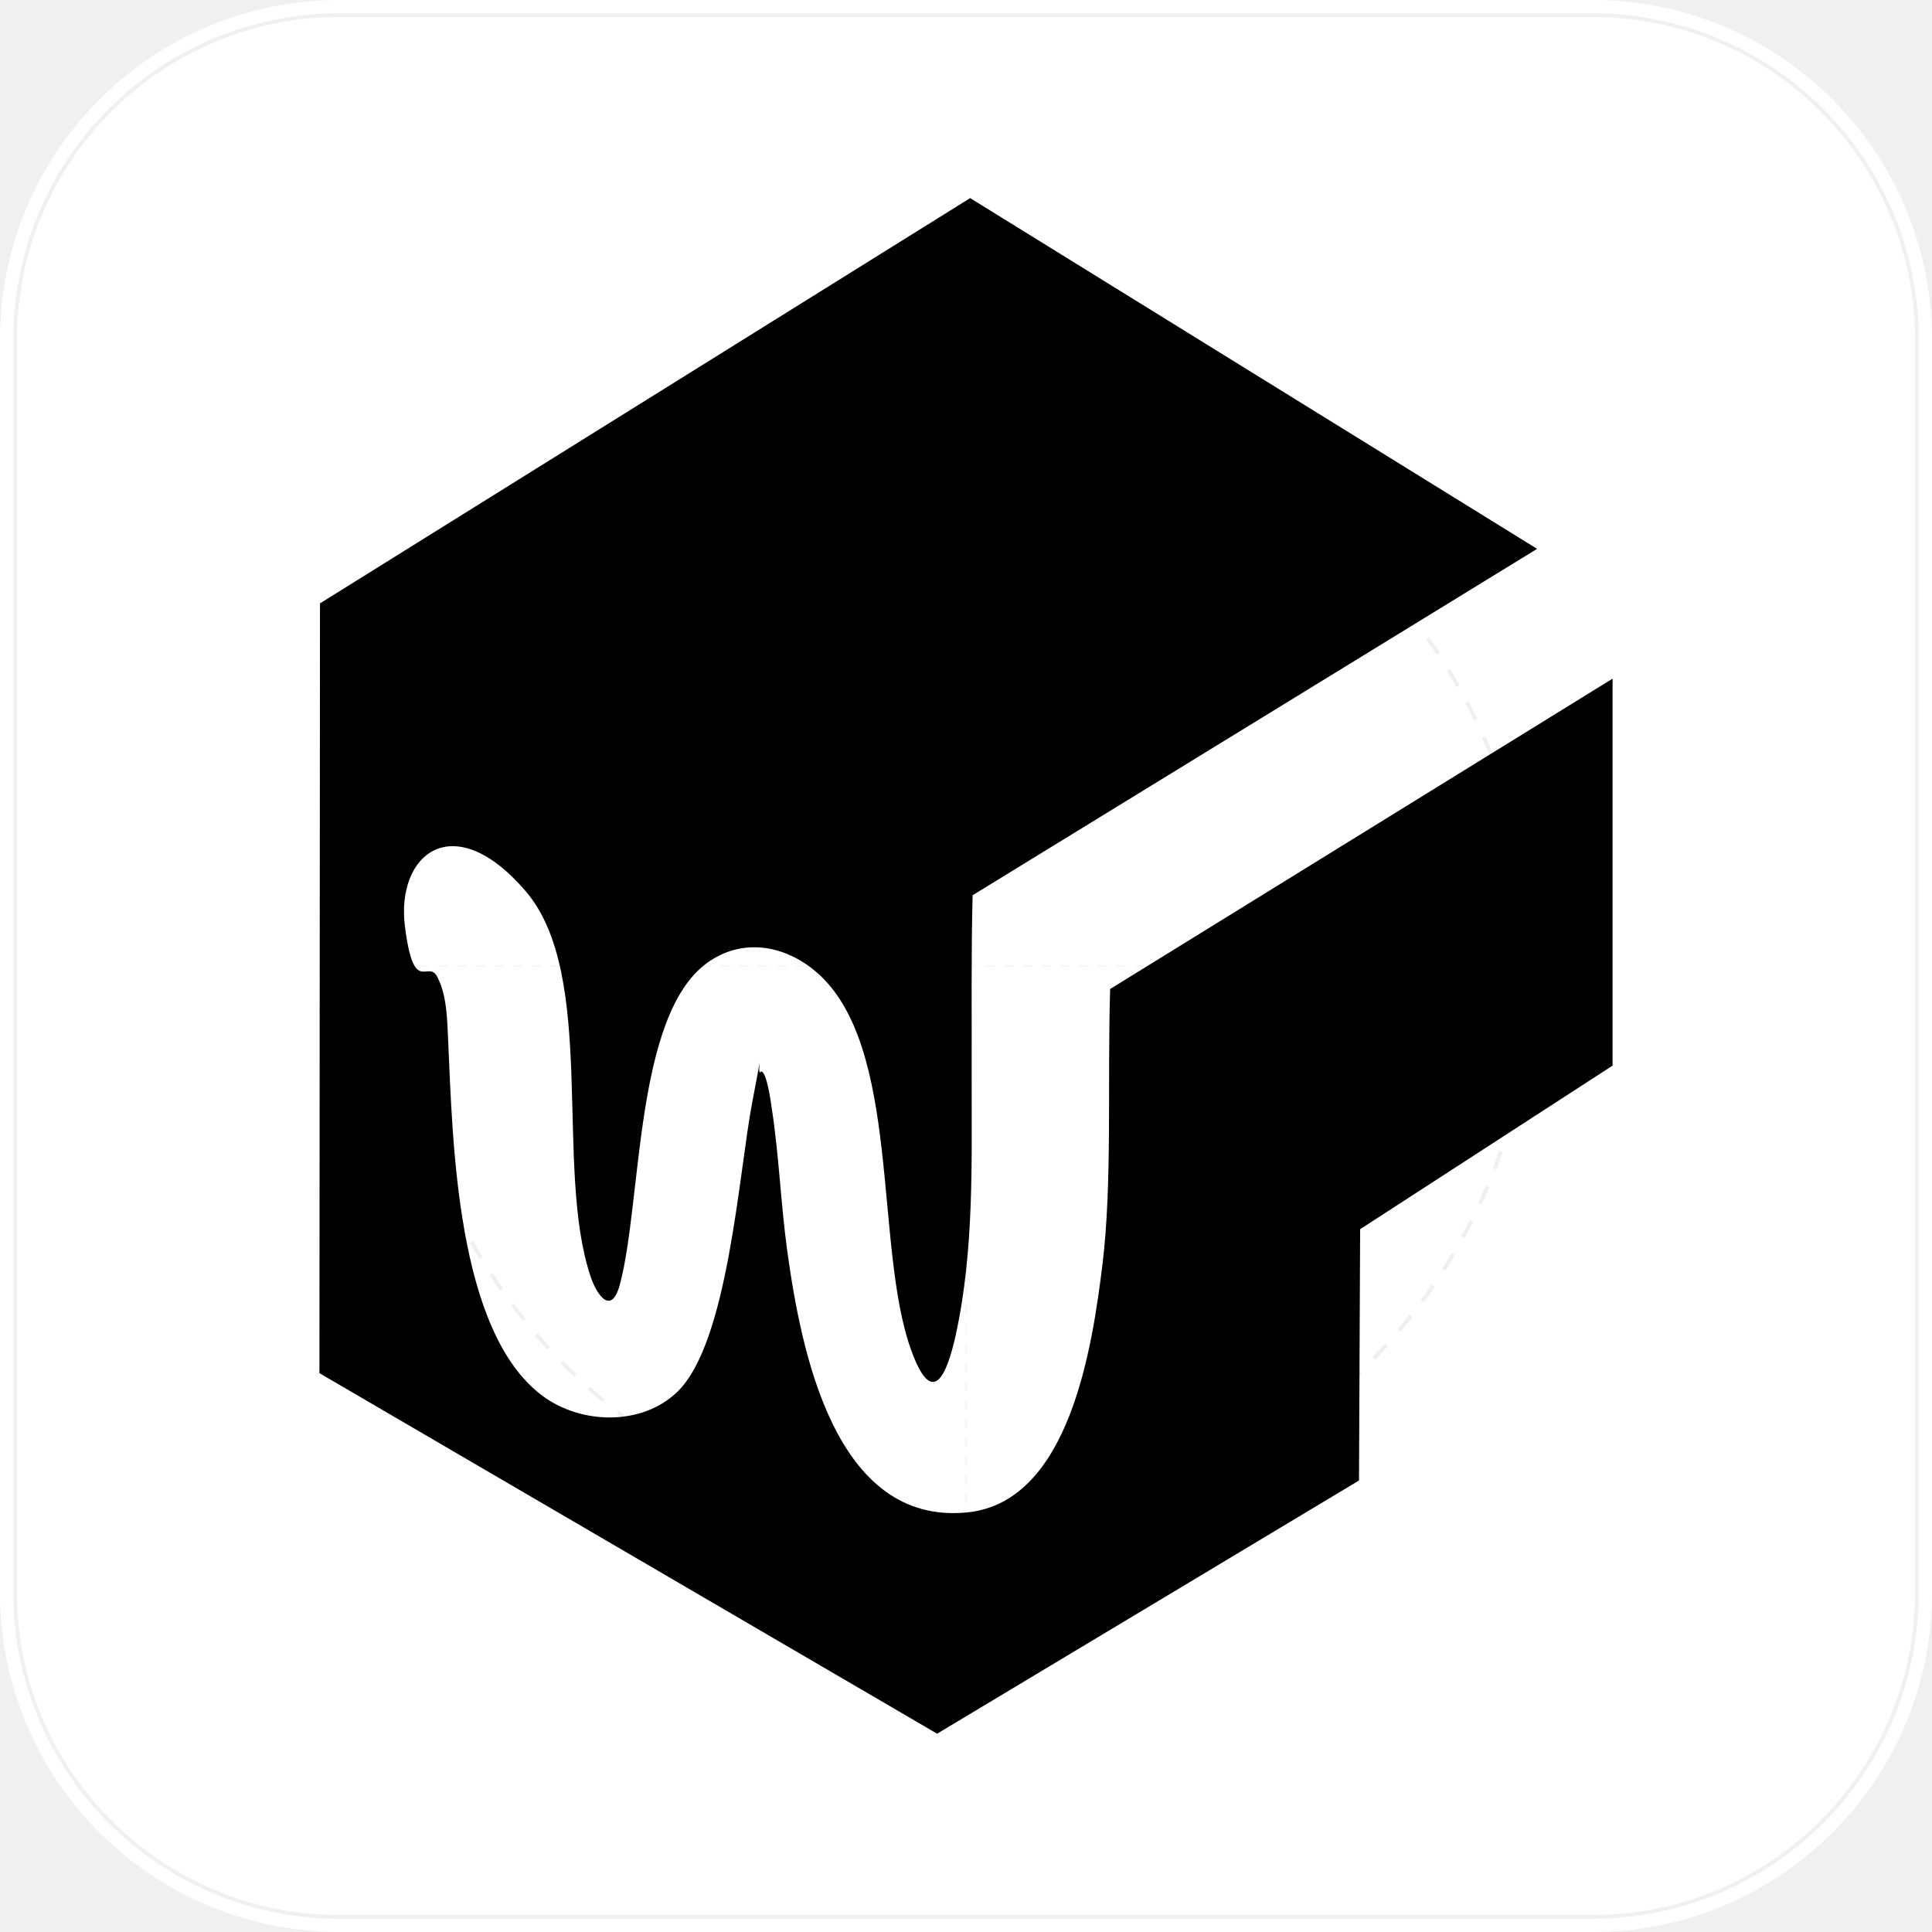
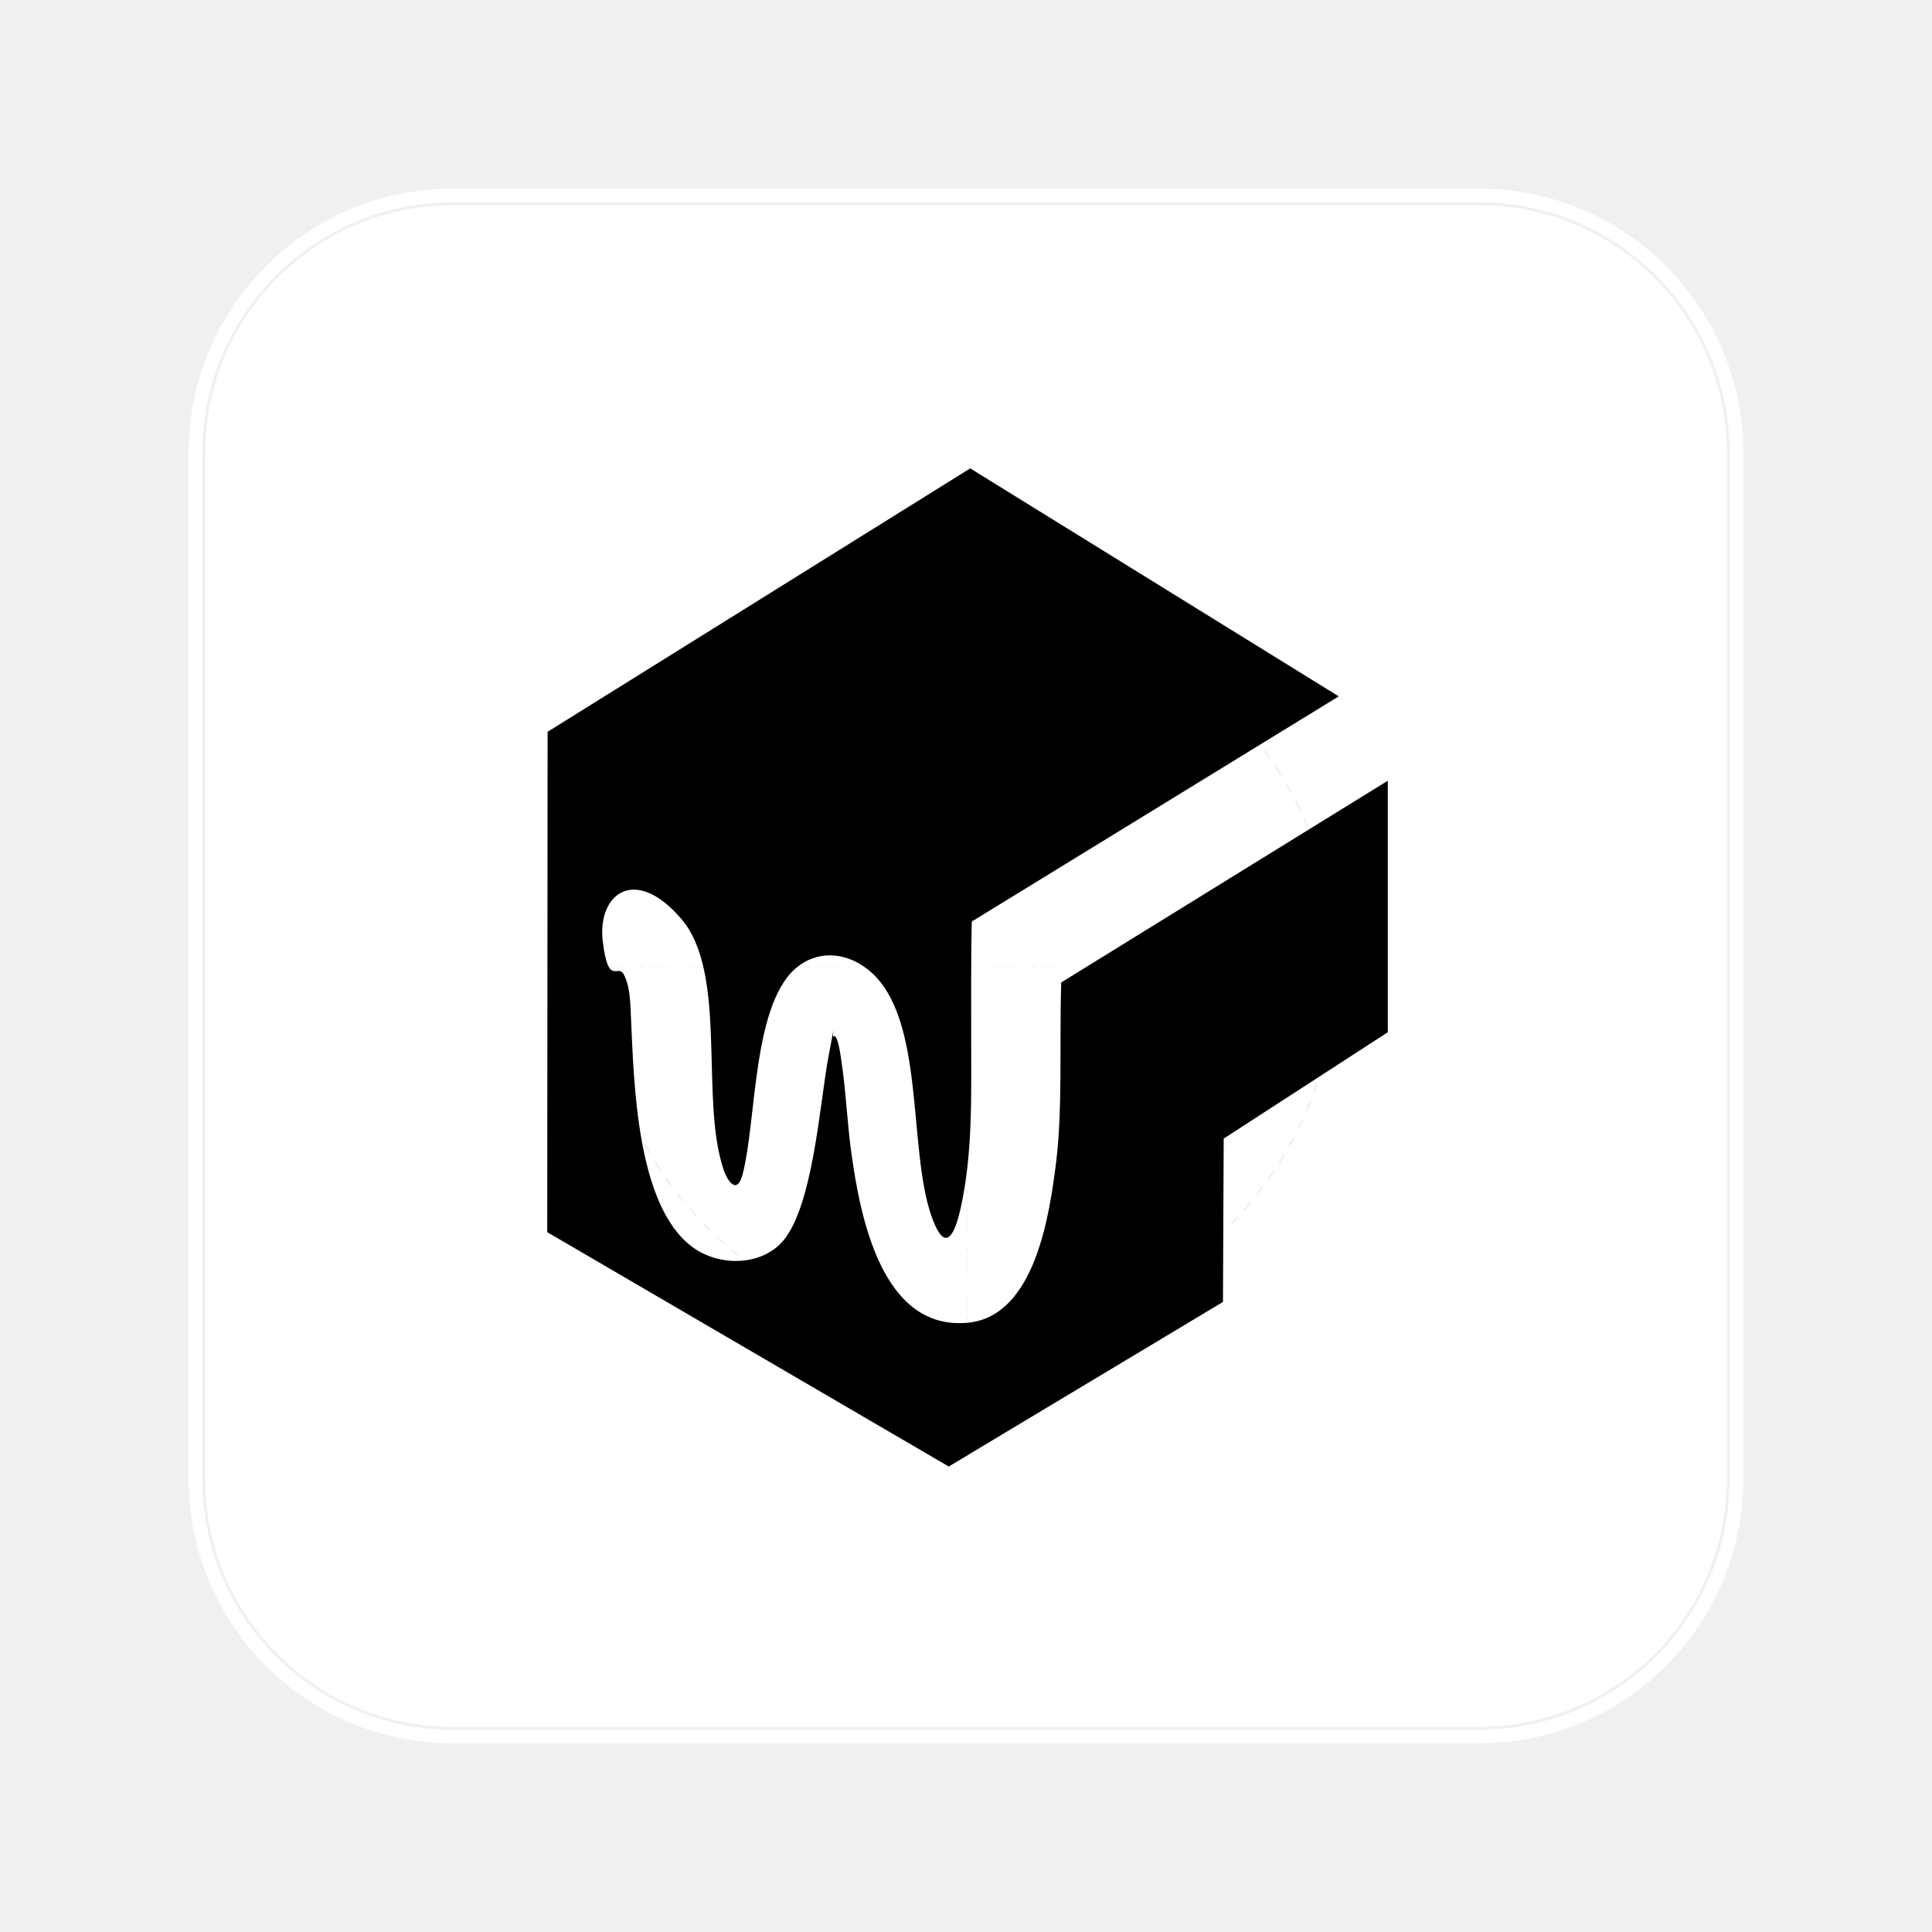
<svg xmlns="http://www.w3.org/2000/svg" id="Layer_1" version="1.1" viewBox="0 0 1024 1024">
  <defs>
    <style>
-       .st0 {
-         opacity: .5;
-         stroke-dasharray: 10 10;
-       }
- 
-       .st0, .st1 {
-         isolation: isolate;
-         stroke: #e0e0e0;
-       }
- 
-       .st0, .st1, .st2 {
-         fill: none;
-       }
- 
-       .st0, .st2 {
-         stroke-width: 2px;
-       }
- 
-       .st1 {
-         opacity: .3;
-         stroke-dasharray: 5 5;
-       }
- 
-       .st3 {
-         fill: #fff;
-       }
- 
-       .st2 {
-         stroke: #f0f0f0;
-       }
-     </style>
+  .st0 {
+  opacity: .5;
+  stroke-dasharray: 8 8;
+  }
+  .st0, .st1 {
+  isolation: isolate;
+  stroke: #e0e0e0;
+  }
+  .st0, .st1, .st2 {
+  fill: none;
+  }
+  .st0, .st2 {
+  stroke-width: 1.5px;
+  }
+  .st1 {
+  opacity: .3;
+  stroke-dasharray: 4 4;
+  }
+  .st3 {
+  fill: #fff;
+  }
+  .st2 {
+  stroke: #f0f0f0;
+  }
+ </style>
  </defs>
-   <rect class="st3" x="0" y="0" width="1024" height="1024" rx="180" ry="180" />
-   <rect class="st2" x="8" y="8" width="1008" height="1008" rx="172" ry="172" />
-   <circle class="st0" cx="512" cy="512" r="300" />
-   <line class="st1" x1="512" y1="212" x2="512" y2="812" />
-   <line class="st1" x1="212" y1="512" x2="812" y2="512" />
-   <path d="M854.7,359.8v205l-133.8,86.7-.6,133.2-223.6,134.2-327.4-191.1.3-408,344.6-214.8,300.5,185.9-299.2,183.6c-.8,31.6-.4,63.2-.5,94.7-.1,46.1,1.5,92.7-8.4,138.2-4.6,20.9-12.3,40.1-23.8,7.8-19.7-55.1-4.9-160.9-50-199.9-16.8-14.5-39.5-18.5-58.2-4.8-38.3,28.1-34.3,125.9-46,170.1-4.4,16.7-12,6.4-15.5-3.8-19.6-57.8,3.8-160-34.6-204.6s-68.6-19.3-63.9,18.6,12.3,17.1,17.3,27.2,5.1,21.6,5.7,35.2c2.4,51.9,4.3,152.6,49.9,186.6,20.4,15.2,52.7,16.1,71.5-2.1,27.1-26.2,32.5-116.2,39.8-154s1.5-11.7,4.6-15.8c3,0,5.2,16.3,5.6,19.2,3.9,25,4.8,51,8.3,76.2,7.2,51.9,24.9,145.4,95.4,138.3,54.4-5.5,66.3-88.3,71.6-131.2s2.6-97.2,4.1-146.2l266.3-164.5Z" />
+   <rect class="st3" x="100" y="100" width="824" height="824" rx="140" ry="140" />
+   <rect class="st2" x="108" y="108" width="808" height="808" rx="132" ry="132" />
+   <g transform="translate(180, 180) scale(0.65)">
+     <circle class="st0" cx="512" cy="512" r="300" />
+     <line class="st1" x1="512" y1="212" x2="512" y2="812" />
+     <line class="st1" x1="212" y1="512" x2="812" y2="512" />
+     <path d="M854.7,359.8v205l-133.8,86.7-.6,133.2-223.6,134.2-327.4-191.1.3-408,344.6-214.8,300.5,185.9-299.2,183.6c-.8,31.6-.4,63.2-.5,94.7-.1,46.1,1.5,92.7-8.4,138.2-4.6,20.9-12.3,40.1-23.8,7.8-19.7-55.1-4.9-160.9-50-199.9-16.8-14.5-39.5-18.5-58.2-4.8-38.3,28.1-34.3,125.9-46,170.1-4.4,16.7-12,6.4-15.5-3.8-19.6-57.8,3.8-160-34.6-204.6s-68.6-19.3-63.9,18.6,12.3,17.1,17.3,27.2,5.1,21.6,5.7,35.2c2.4,51.9,4.3,152.6,49.9,186.6,20.4,15.2,52.7,16.1,71.5-2.1,27.1-26.2,32.5-116.2,39.8-154s1.5-11.7,4.6-15.8c3,0,5.2,16.3,5.6,19.2,3.9,25,4.8,51,8.3,76.2,7.2,51.9,24.9,145.4,95.4,138.3,54.4-5.5,66.3-88.3,71.6-131.2s2.6-97.2,4.1-146.2l266.3-164.5Z" />
+   </g>
</svg>
